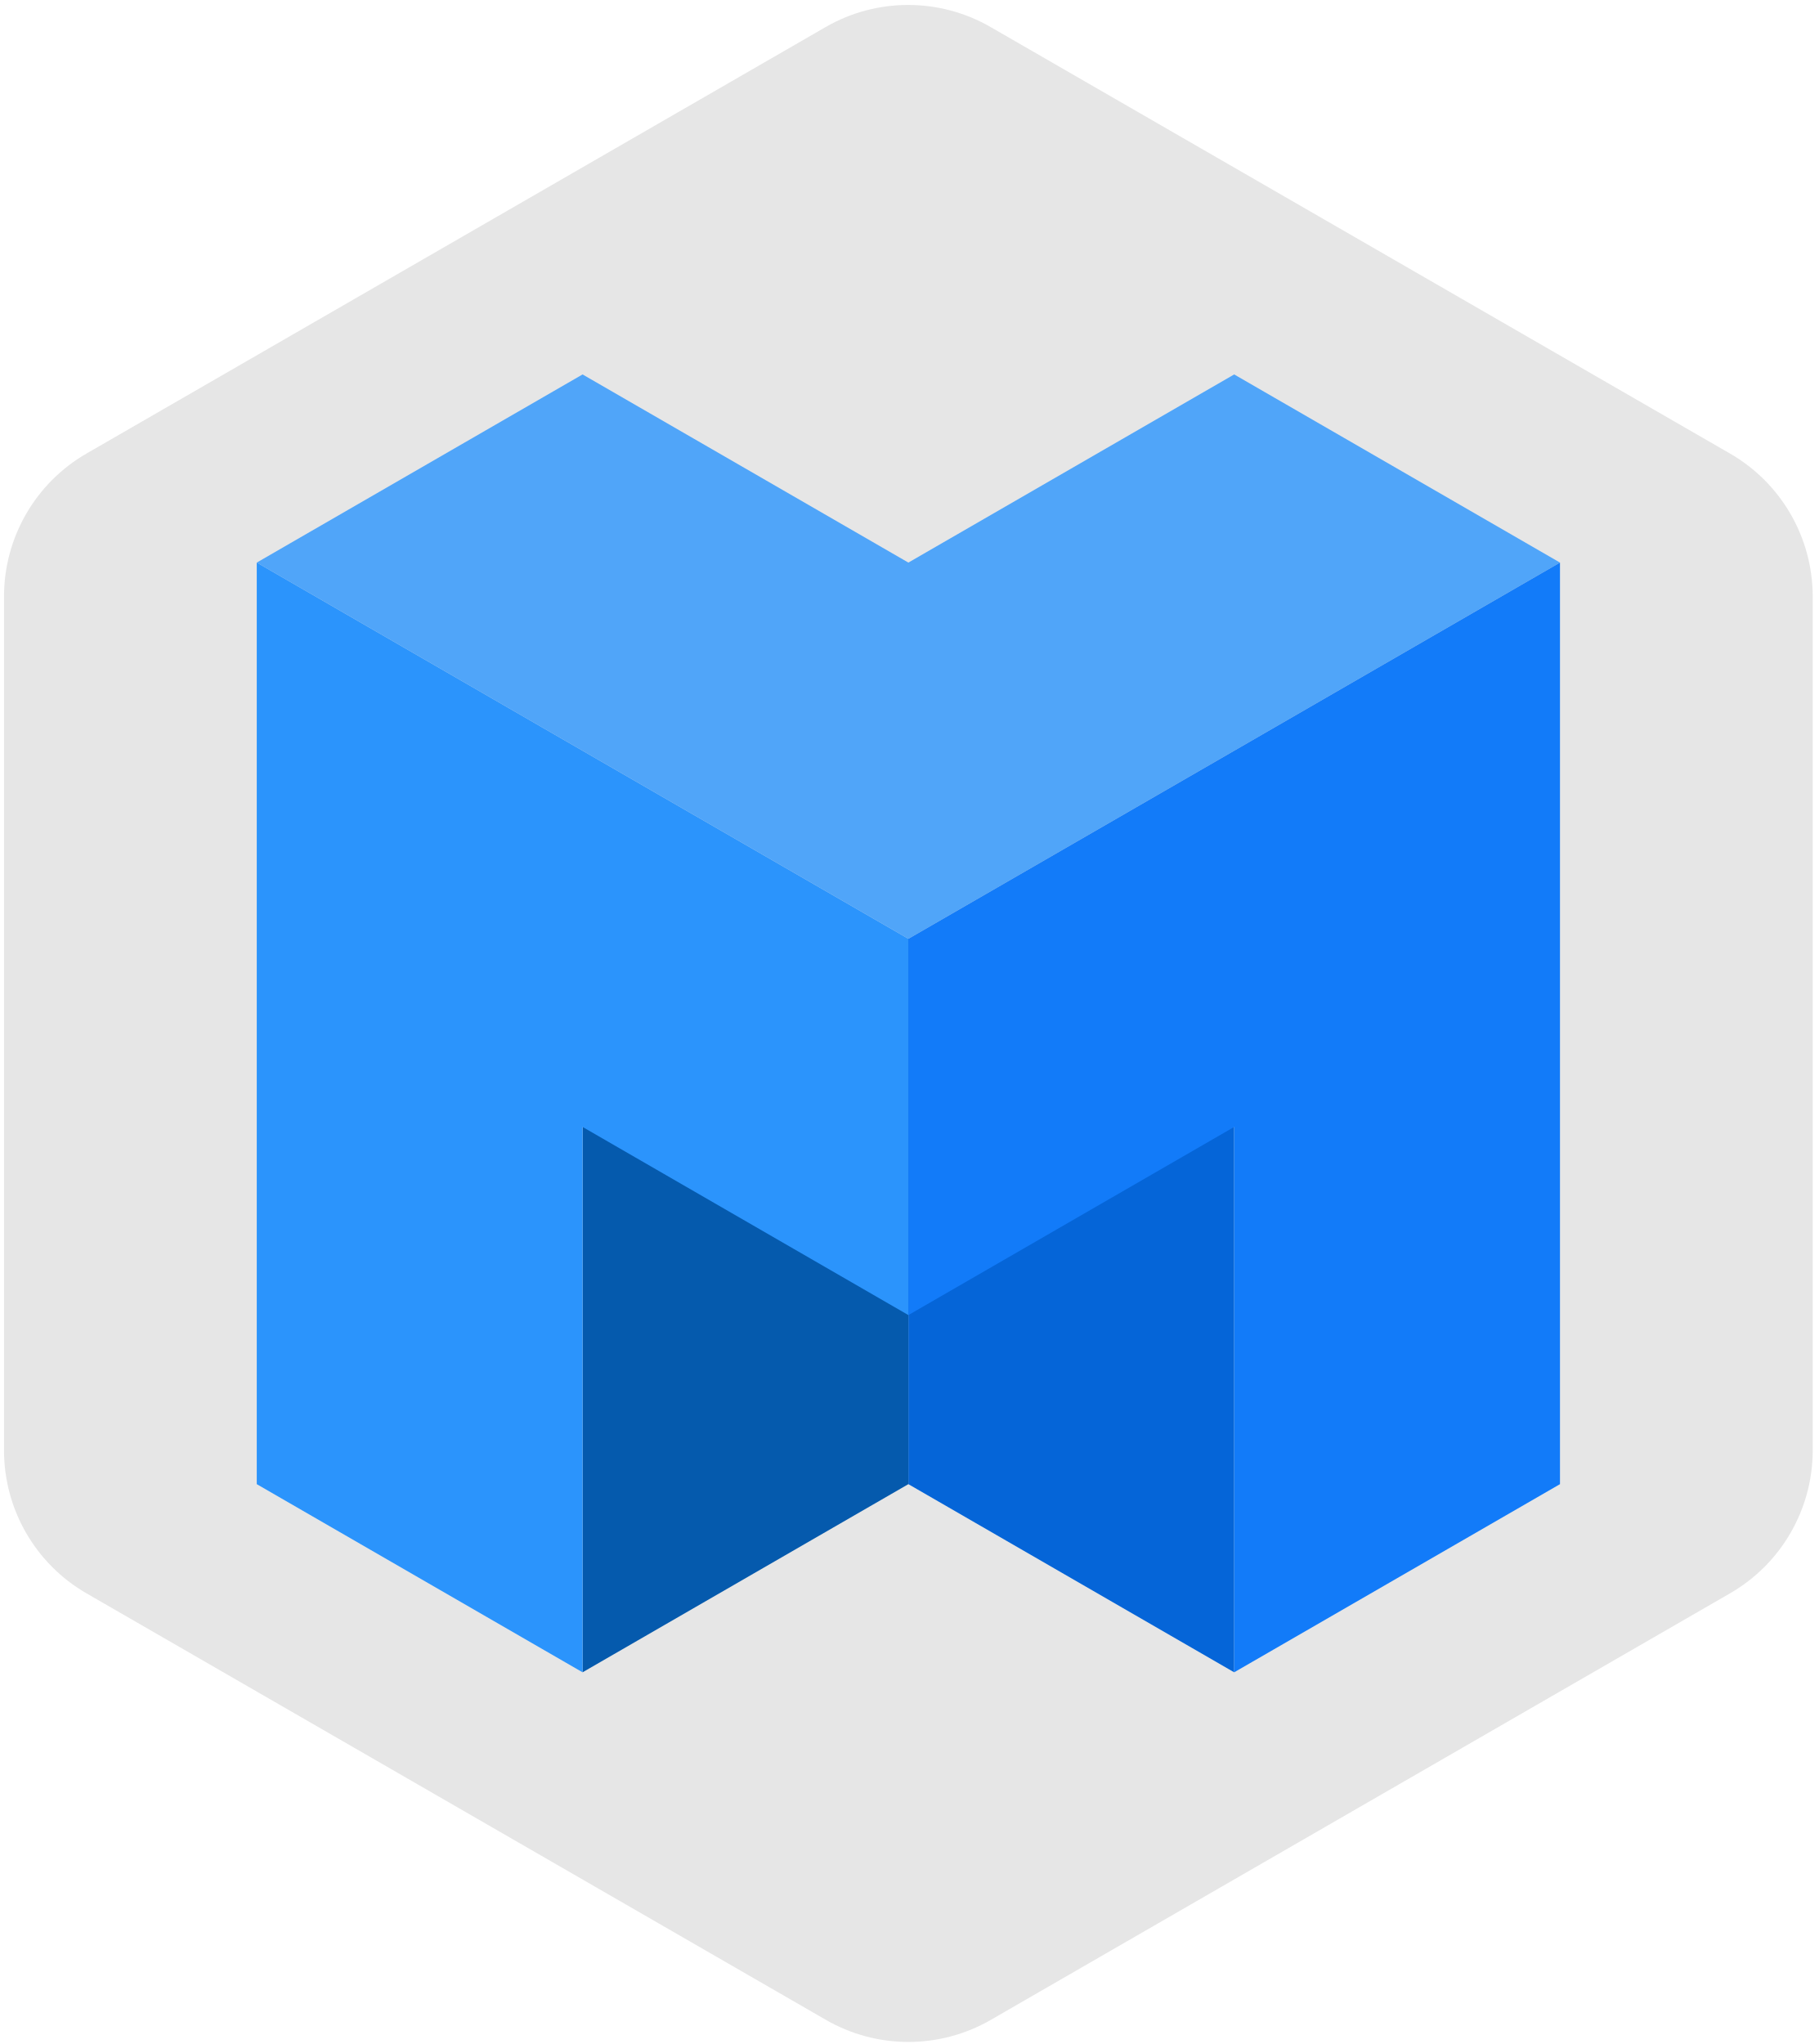
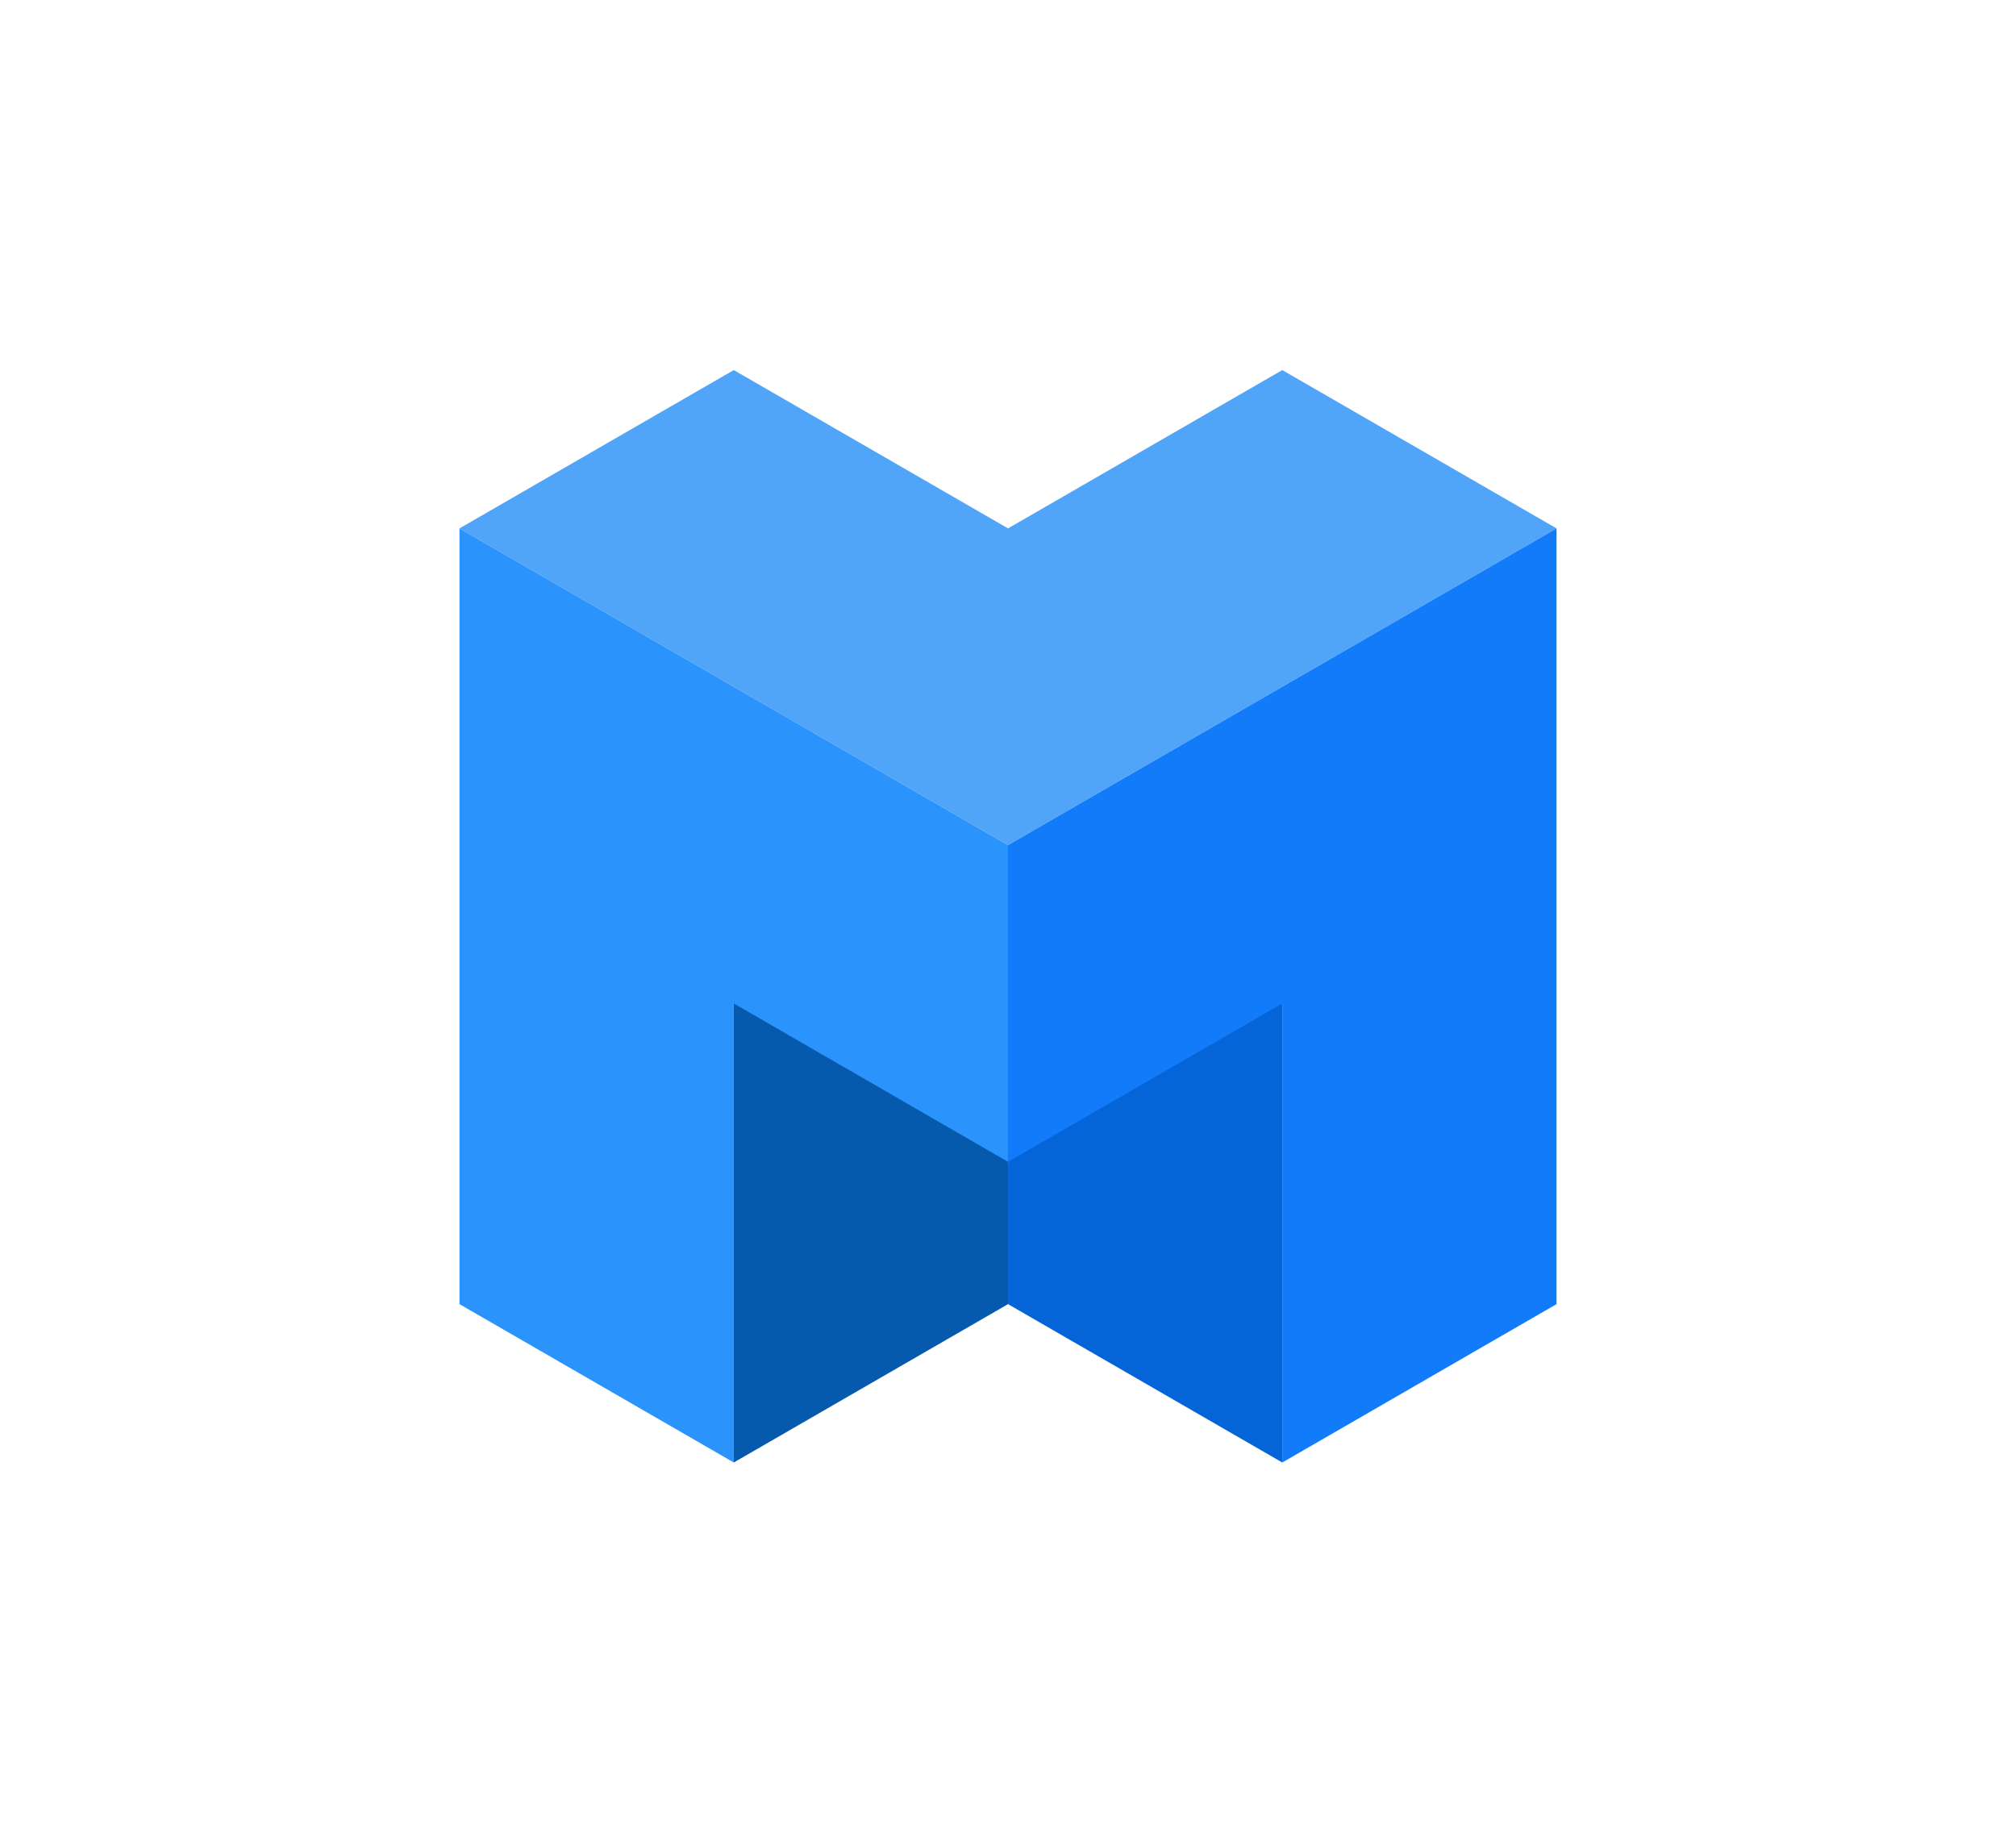
- <svg xmlns="http://www.w3.org/2000/svg" height="254" viewBox="0 0 226 254" width="226">
-   <g fill="none" fill-rule="evenodd">
-     <path d="m225.28 180.22v-106.1c-.008-7.331-3.927-14.101-10.28-17.76l-91.89-53c-6.343-3.66-14.157-3.66-20.5 0l-91.86 53c-6.345 3.663-10.252 10.434-10.25 17.76v106.1c-.009 7.333 3.899 14.113 10.25 17.78l91.89 53c6.343 3.66 14.157 3.66 20.5 0l91.86-53c6.359-3.662 10.279-10.442 10.28-17.78z" fill="#c1c1c1" opacity=".4" />
-     <g transform="translate(31 46)">
-       <path d="m81.89 70.66v21.02 25.74 21.01l40.49 23.38v-21.02-25.73-21.02z" fill="#0565d8" />
-       <path d="m41.4 94.04v21.02 25.73 21.02l40.49-23.38v-21.01-25.74-21.02z" fill="#055aad" />
-       <path d="m122.38.53-40.49 23.38-40.49-23.38-40.49 23.38 40.49 23.38 40.49 23.37 40.49-23.37 40.49-23.38z" fill="#50a5f9" />
-       <path d="m41.4 47.29-40.49-23.38v46.75 21.02 25.74 21.01l40.49 23.38v-21.02-25.73-21.02l40.49 23.38v-46.76z" fill="#2b94fc" />
-       <path d="m122.38 47.29-40.49 23.37v46.76l40.49-23.38v21.02 25.73 21.02l40.49-23.38v-21.01-25.74-21.02-46.75z" fill="#127bf9" />
-     </g>
-   </g>
+ <svg xmlns="http://www.w3.org/2000/svg" viewBox="0 0 415.77 377.92">
+   <path d="m207.89 174.28v29.36 35.96 29.35l56.56 32.66v-29.36-35.96-29.35z" fill="#0565d8" />
+   <path d="m151.33 206.94v29.35 35.96 29.36l56.56-32.66v-29.35-35.96-29.36z" fill="#055aad" />
+   <path d="m264.45 76.32-56.56 32.65-56.56-32.65-56.57 32.65 56.57 32.66 56.56 32.65 56.56-32.65 56.56-32.66z" fill="#50a5f9" />
+   <path d="m151.33 141.63-56.57-32.66v65.31 29.36 35.96 29.35l56.57 32.66v-29.36-35.96-29.35l56.56 32.66v-65.32z" fill="#2b94fc" />
+   <path d="m264.45 141.63-56.56 32.65v65.32l56.56-32.66v29.35 35.96 29.36l56.56-32.66v-29.35-35.96-29.36-65.31z" fill="#127bf9" />
</svg>
